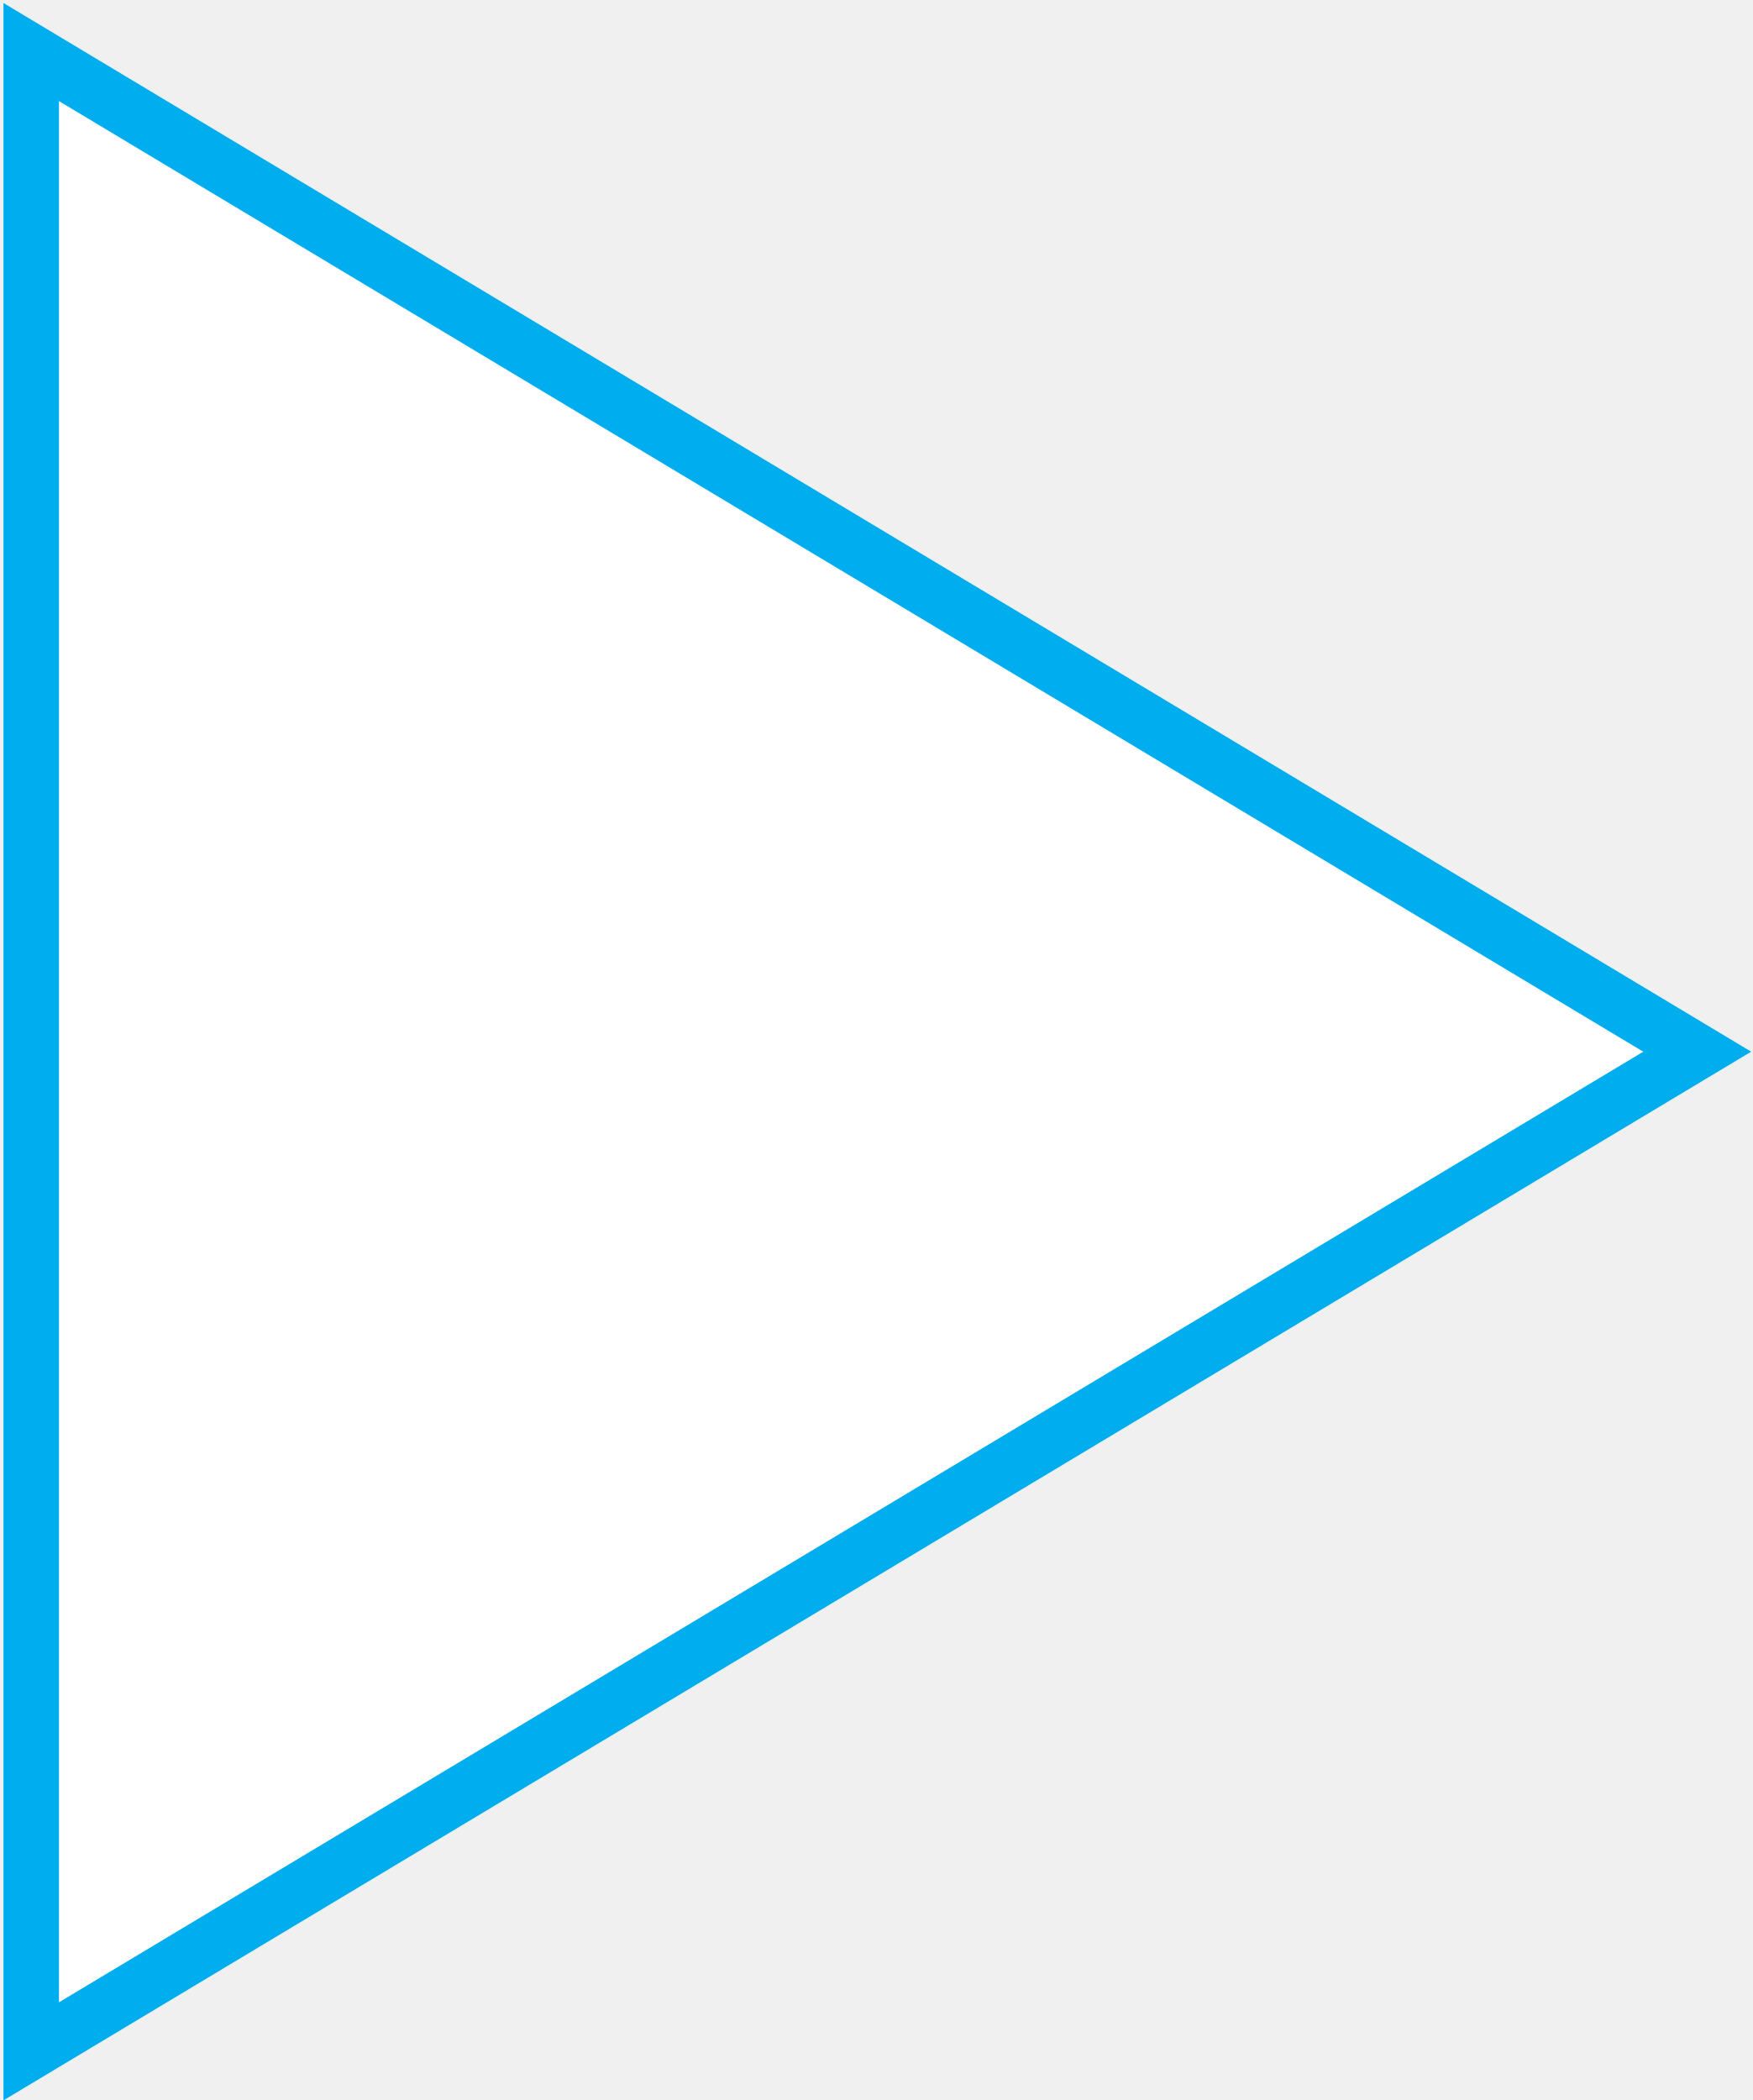
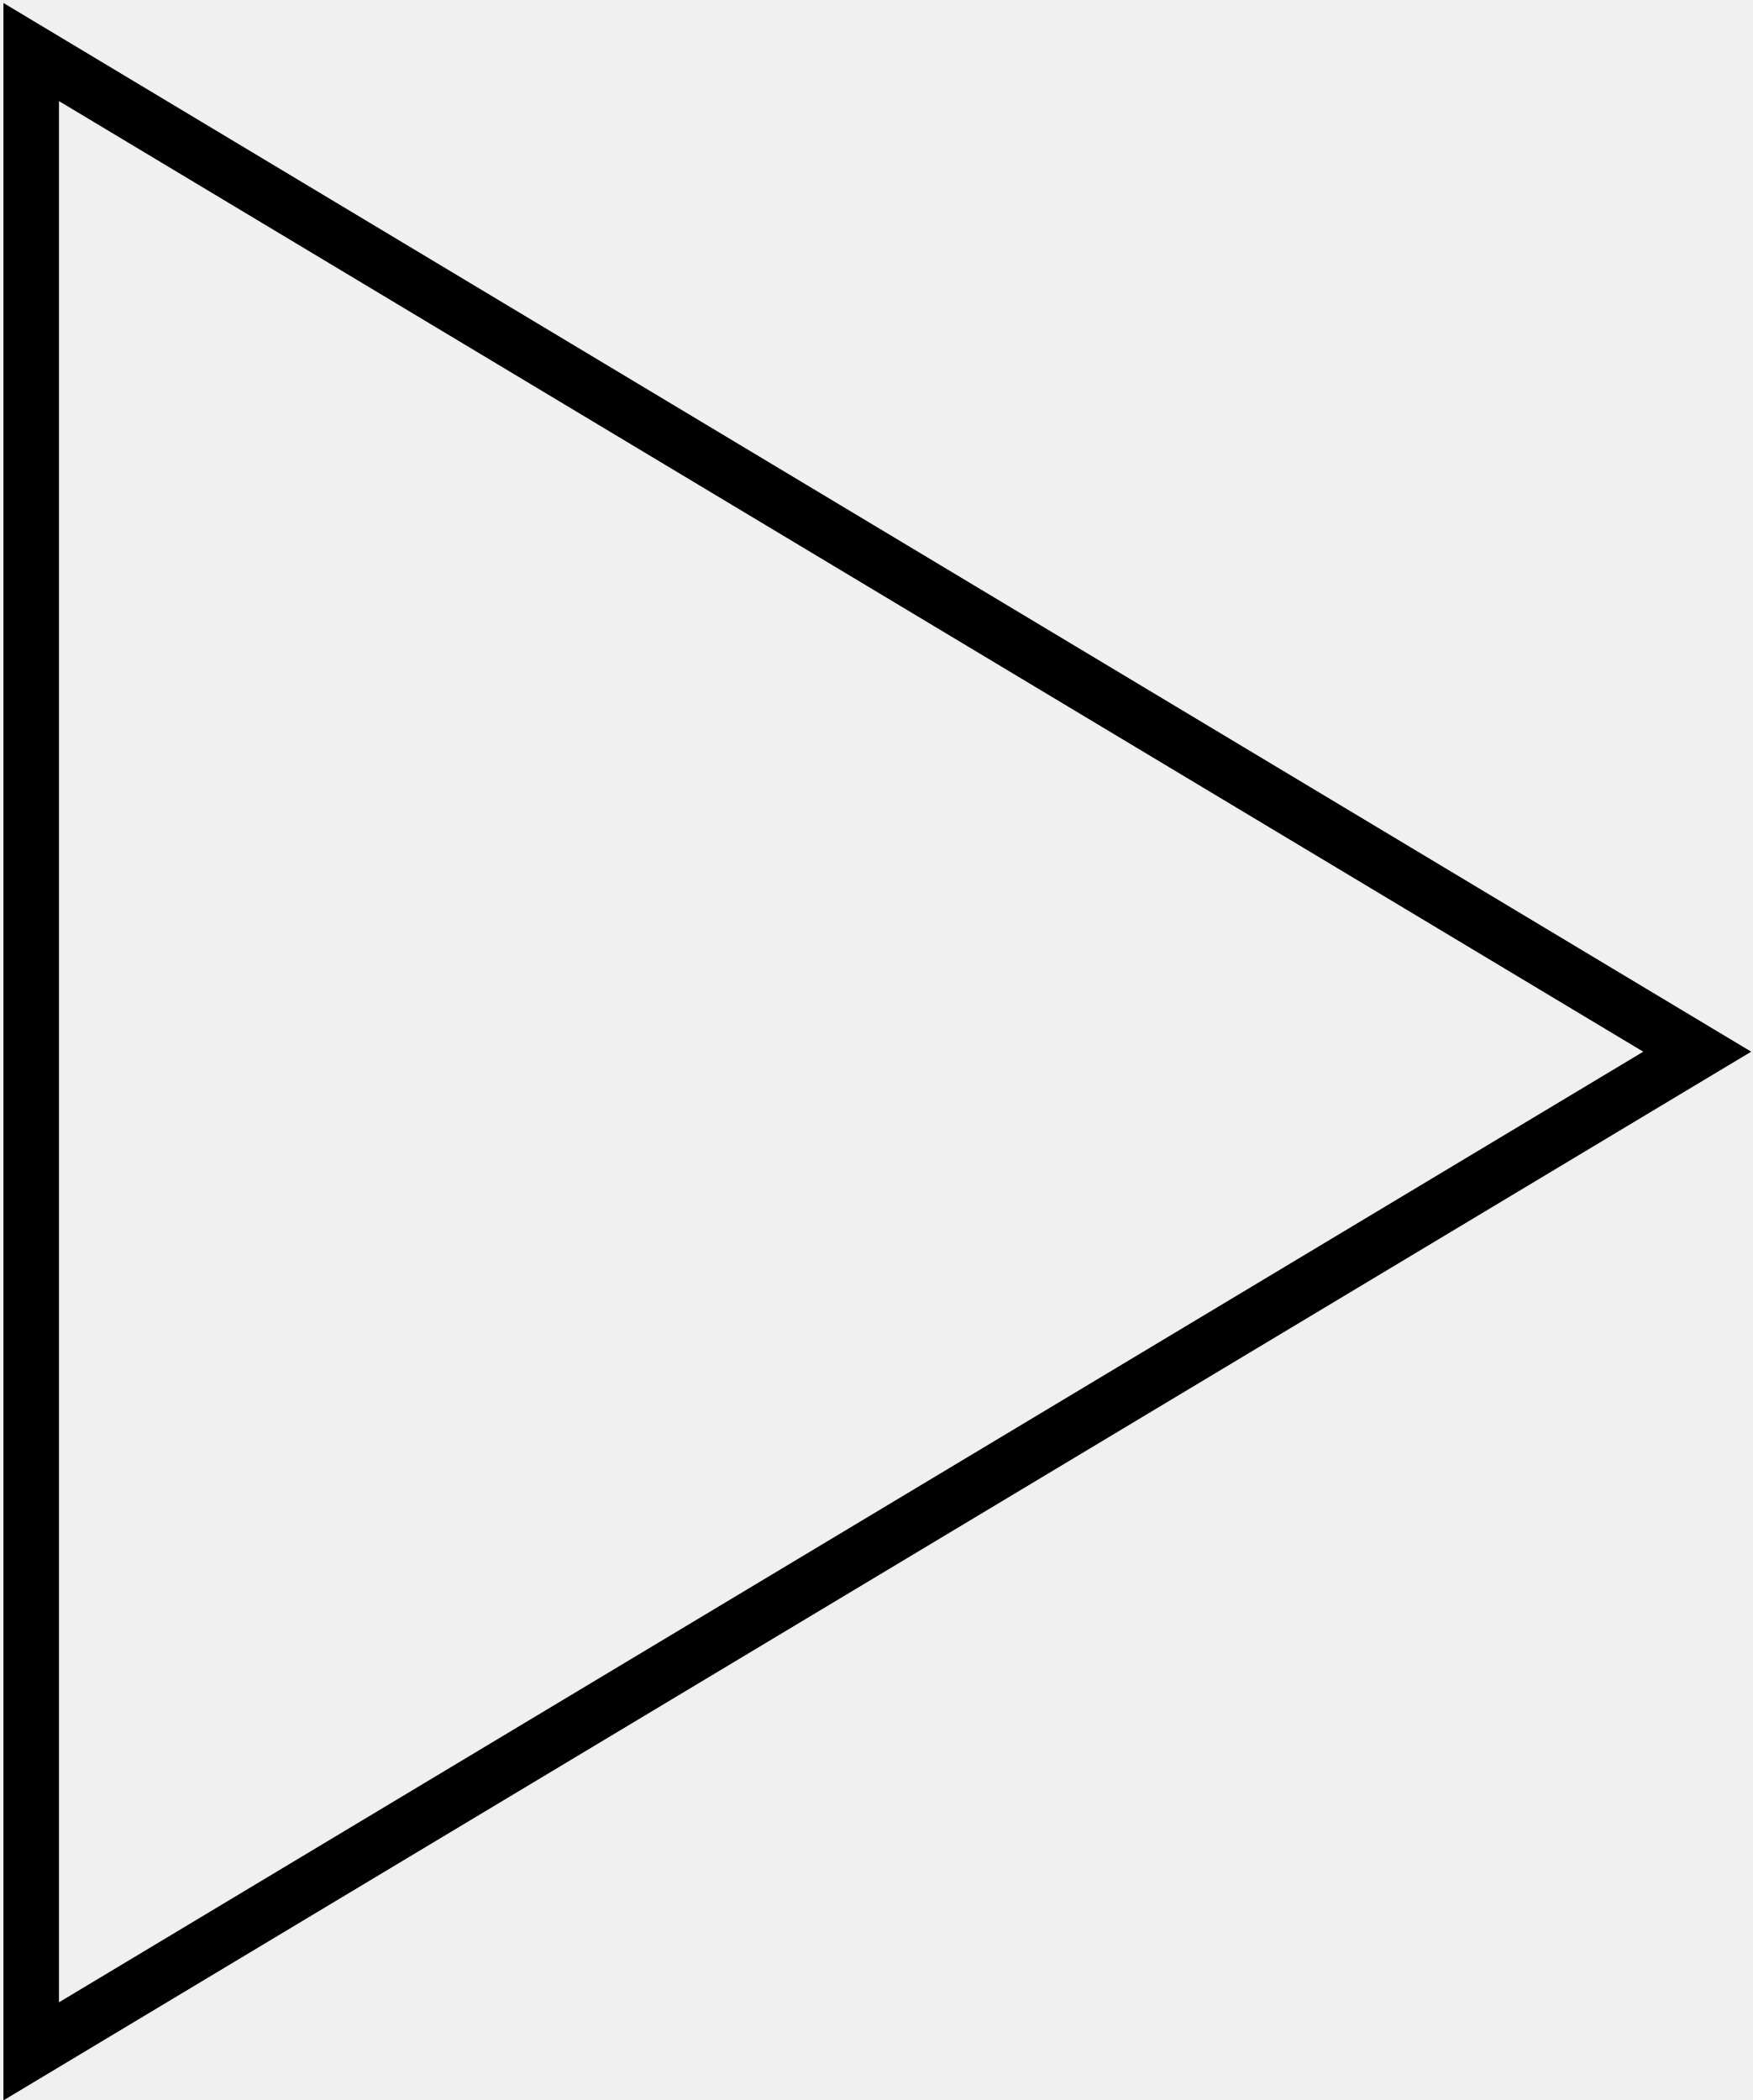
<svg xmlns="http://www.w3.org/2000/svg" version="1.1" id="Layer_1" x="0px" y="0px" width="31.563px" height="37.813px" viewBox="-16.281 30.594 31.563 37.813" enable-background="new -16.281 30.594 31.563 37.813" xml:space="preserve">
-   <path fill="#FFFFFF" stroke="#00AEEF" stroke-linecap="square" d="M14.281,49.531l-30,18v-36L14.281,49.531z" />
+   <path fill="transparent" stroke="currentColor" stroke-linecap="square" d="M14.281,49.531l-30,18v-36L14.281,49.531z" />
</svg>
